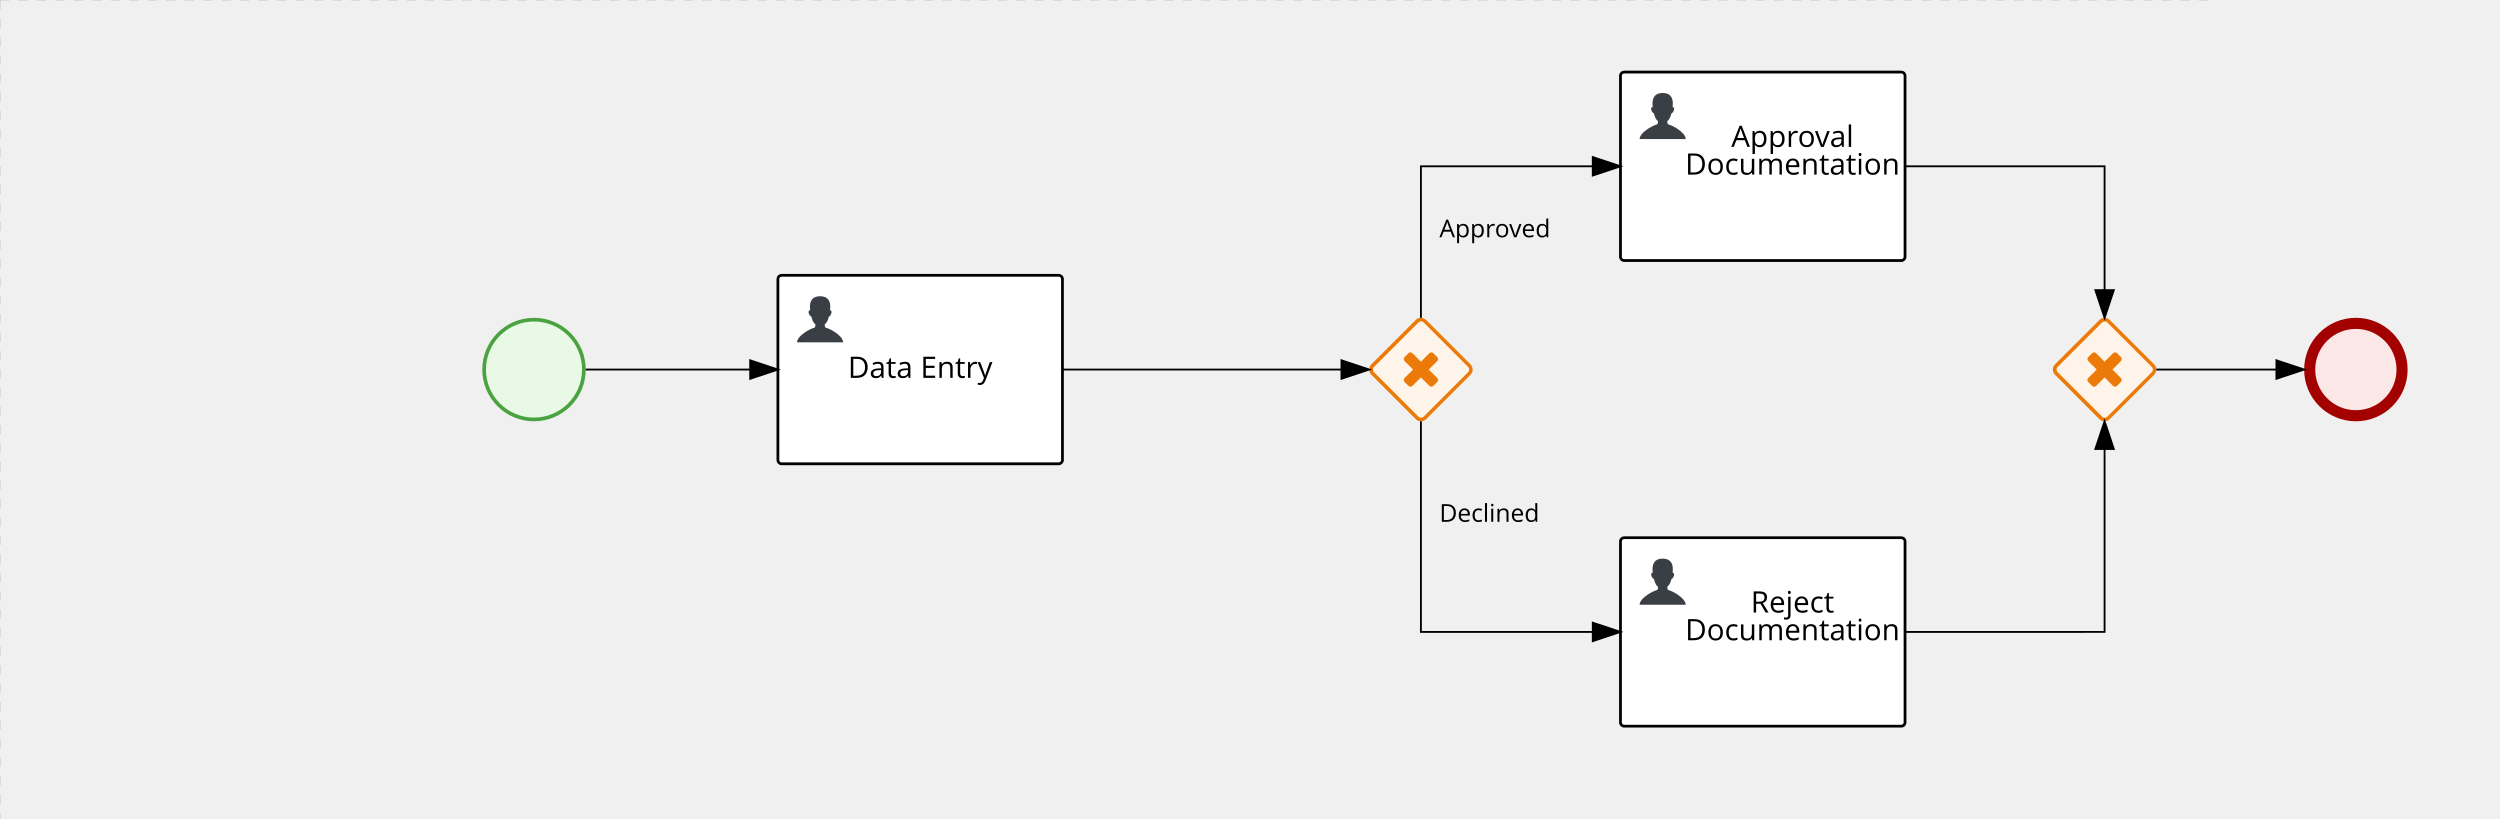
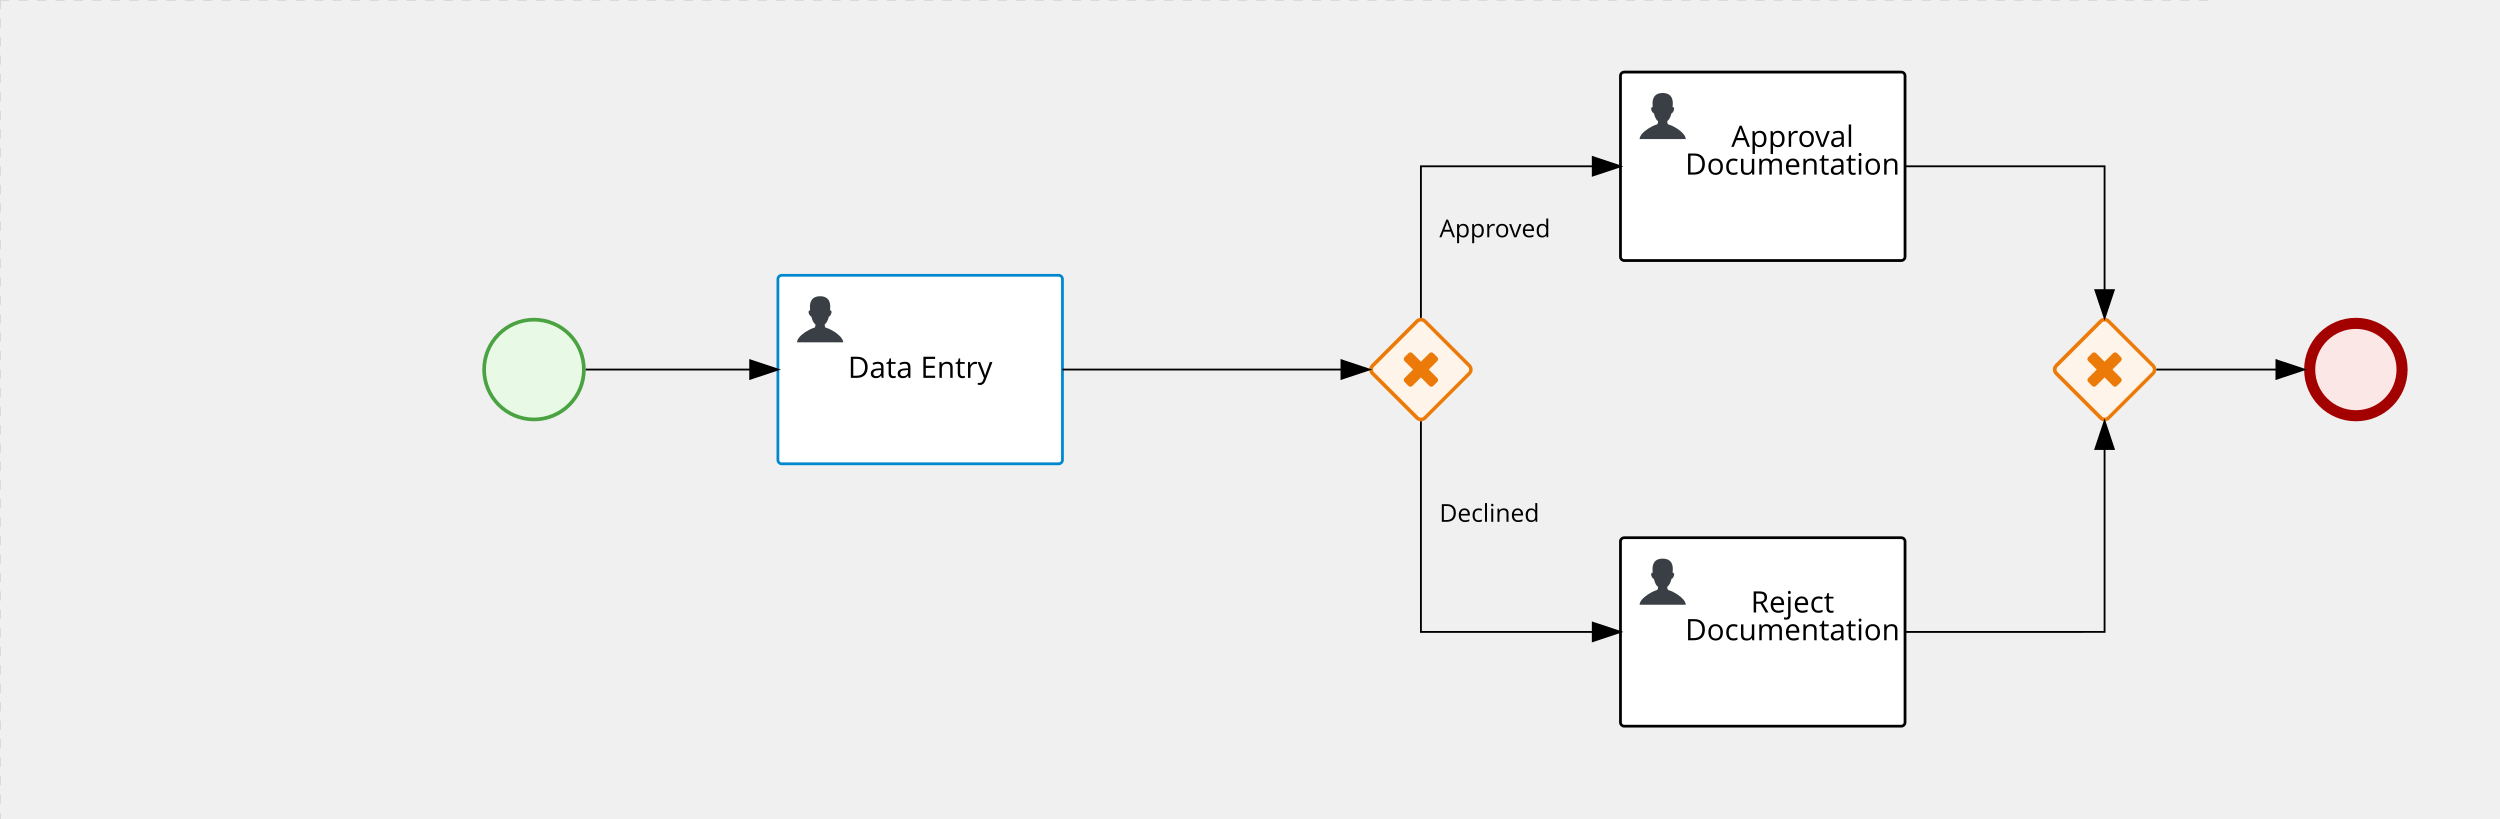
<svg xmlns="http://www.w3.org/2000/svg" version="1.1" width="1353" height="443" viewBox="0 0 1353 443">
  <defs />
  <g transform="matrix(1,0,0,1,0,0)">
    <g>
      <g>
        <g>
          <path fill="none" stroke="#d3d3d3" paint-order="fill stroke markers" d=" M 0 0 L 1200 0" stroke-miterlimit="10" stroke-opacity="0.8" stroke-dasharray="5" />
        </g>
        <g>
          <path fill="none" stroke="#d3d3d3" paint-order="fill stroke markers" d=" M 0 0 L 0 800" stroke-miterlimit="10" stroke-opacity="0.8" stroke-dasharray="5" />
        </g>
      </g>
      <g id="_7E60B3C5-86F5-4FBC-AF7F-3C49F41F0085" bpmn2nodeid="_7E60B3C5-86F5-4FBC-AF7F-3C49F41F0085" transform="matrix(1,0,0,1,261,172)">
        <g>
          <path fill="none" stroke="none" />
        </g>
        <g transform="matrix(0.125,0,0,0.125,0,0)">
          <g transform="matrix(1,0,0,1,0,0)">
            <path fill="#e8fae6" stroke="none" id="_7E60B3C5-86F5-4FBC-AF7F-3C49F41F0085?shapeType=BACKGROUND" paint-order="stroke fill markers" d=" M 0 0 M 444 224 C 444 263.9 434.2 300.8 414.4 334.5 C 394.7 368.2 368 394.9 334.4 414.5 C 300.8 434.1 263.9 444 224 444 C 184.1 444 147.2 434.2 113.5 414.4 C 79.8 394.7 53.1 368 33.5 334.4 C 13.9 300.8 4 263.9 4 224 C 4 184.1 13.8 147.2 33.6 113.5 C 53.4 79.8 80.1 53.1 113.6 33.5 C 147.1 13.9 184.1 4 224 4 C 263.9 4 300.8 13.8 334.5 33.6 C 368.2 53.4 394.9 80.1 414.5 113.6 C 434.1 147.1 444 184.1 444 224 Z" />
          </g>
          <g>
            <g transform="matrix(1,0,0,1,0,0)">
              <g transform="matrix(1,0,0,1,0,0)">
                <path fill="#4aa241" stroke="none" id="_7E60B3C5-86F5-4FBC-AF7F-3C49F41F0085?shapeType=BORDER&amp;renderType=FILL" paint-order="stroke fill markers" d=" M 0 0 M 224 0 C 100.3 0 0 100.3 0 224 C 0 347.7 100.3 448 224 448 C 347.7 448 448 347.7 448 224 C 448 100.3 347.7 0 224 0 Z M 0 0 M 224 432 C 109.1 432 16 338.9 16 224 C 16 109.1 109.1 16 224 16 C 338.9 16 432 109.1 432 224 C 432 338.9 338.9 432 224 432 Z" />
              </g>
            </g>
          </g>
        </g>
        <g transform="matrix(1,0,0,1,28,61)" />
      </g>
      <g id="_48335458-28AB-490A-B71D-AE31F1296BA5" bpmn2nodeid="_48335458-28AB-490A-B71D-AE31F1296BA5" transform="matrix(1,0,0,1,877,39)">
        <g>
          <path fill="none" stroke="none" />
        </g>
        <g transform="matrix(1,0,0,1,0,0)">
          <path fill="#ffffff" stroke="none" id="_48335458-28AB-490A-B71D-AE31F1296BA5?shapeType=BACKGROUND" paint-order="stroke fill markers" d=" M 2 0 L 152 0 L 152 0 A 2 2 0 0 1 154 2 L 154 100 L 154 100 A 2 2 0 0 1 152 102 L 2 102 L 2 102 A 2 2 0 0 1 0 100 L 0 2 L 0 2 A 2 2 0 0 1 2 0 Z" />
        </g>
        <g transform="matrix(1,0,0,1,0,0)">
          <path fill="none" stroke="rgb(0,0,0)" id="_48335458-28AB-490A-B71D-AE31F1296BA5?shapeType=BORDER&amp;renderType=STROKE" paint-order="fill stroke markers" d=" M 2 0 L 152 0 L 152 0 A 2 2 0 0 1 154 2 L 154 100 L 154 100 A 2 2 0 0 1 152 102 L 2 102 L 2 102 A 2 2 0 0 1 0 100 L 0 2 L 0 2 A 2 2 0 0 1 2 0 Z" stroke-miterlimit="10" stroke-width="1.5" stroke-dasharray="" />
        </g>
        <g>
          <g transform="matrix(0.06,0,0,0.06,9.4,9.4)">
            <g transform="matrix(1,0,0,1,0,0)">
              <path fill="#393f44" stroke="none" id="_48335458-28AB-490A-B71D-AE31F1296BA5undefined" paint-order="stroke fill markers" d=" M 0 0 M 16 445.21 C 16 440.869 18.784 431.129 22.001 424.217 C 35.768 394.64 77.283 359.28 129 333.084 C 144.516 325.224 157.347 319.964 167.807 317.174 C 171.932 316.074 175.729 314.414 176.525 313.363 C 178.894 310.234 180.914 302.908 181.727 294.5 L 182.5 286.5 L 178.507 283.455 C 166.303 274.146 154.284 251.678 148.04 226.5 C 145.611 216.707 145.056 215.462 142.984 215.158 C 141.703 214.97 138.083 212.243 134.939 209.099 C 123.233 197.393 116.891 177.376 121.44 166.49 C 123.002 162.751 128.155 159.01 131.75 159.004 C 134.448 159 134.471 158.603 132.914 138.788 C 130.927 113.496 134.279 92.265 143.132 74.076 C 152.232 55.38 167.569 42.882 189.049 36.66 C 210.203 30.532 237.797 30.532 258.951 36.66 C 300.042 48.563 318.958 83.806 314.955 141 C 314.32 150.075 313.624 157.788 313.409 158.14 C 313.194 158.493 314.575 159.073 316.479 159.43 C 328.929 161.766 330.986 177.018 321.496 196.621 C 316.903 206.109 309.357 214.508 304.817 215.185 C 303.023 215.453 302.293 217.146 299.943 226.5 C 296.659 239.567 294.474 245.305 287.948 257.995 C 282.491 268.606 273.035 281.109 268.108 284.229 L 264.871 286.278 L 265.518 292.889 C 266.345 301.33 268.639 309.871 270.877 312.837 C 272.067 314.415 275.002 315.79 280.063 317.139 C 291.069 320.075 303.617 325.274 321 334.102 C 369.815 358.891 410.848 393.758 425.032 422.5 C 429.07 430.682 432 440.232 432 445.21 L 432 448 L 224 448 L 16 448 L 16 445.21 Z" />
            </g>
          </g>
        </g>
        <g transform="matrix(1,0,0,1,4.04,13.68)">
          <g transform="matrix(0.04,0,0,0.04,63.36,69.12)">
            <g transform="matrix(1,0,0,1,0,0)">
              <path fill="none" stroke="none" />
            </g>
            <g transform="matrix(1,0,0,1,0,0)">
              <path fill="none" stroke="none" />
            </g>
          </g>
        </g>
        <g transform="matrix(1,0,0,1,35,28.5)">
          <text fill="#000000" stroke="none" font-family="Open Sans" font-size="12pt" font-style="normal" font-weight="normal" text-decoration="normal" x="58.086" y="12" text-anchor="middle" dominant-baseline="alphabetic">     Approval       </text>
          <text fill="#000000" stroke="none" font-family="Open Sans" font-size="12pt" font-style="normal" font-weight="normal" text-decoration="normal" x="58.086" y="27" text-anchor="middle" dominant-baseline="alphabetic">Documentation</text>
        </g>
      </g>
      <g id="_F8A2582E-1308-4463-AD0D-CFB6869BFDBD" bpmn2nodeid="_F8A2582E-1308-4463-AD0D-CFB6869BFDBD" transform="matrix(1,0,0,1,877,291)">
        <g>
          <path fill="none" stroke="none" />
        </g>
        <g transform="matrix(1,0,0,1,0,0)">
          <path fill="#ffffff" stroke="none" id="_F8A2582E-1308-4463-AD0D-CFB6869BFDBD?shapeType=BACKGROUND" paint-order="stroke fill markers" d=" M 2 0 L 152 0 L 152 0 A 2 2 0 0 1 154 2 L 154 100 L 154 100 A 2 2 0 0 1 152 102 L 2 102 L 2 102 A 2 2 0 0 1 0 100 L 0 2 L 0 2 A 2 2 0 0 1 2 0 Z" />
        </g>
        <g transform="matrix(1,0,0,1,0,0)">
          <path fill="none" stroke="rgb(0,0,0)" id="_F8A2582E-1308-4463-AD0D-CFB6869BFDBD?shapeType=BORDER&amp;renderType=STROKE" paint-order="fill stroke markers" d=" M 2 0 L 152 0 L 152 0 A 2 2 0 0 1 154 2 L 154 100 L 154 100 A 2 2 0 0 1 152 102 L 2 102 L 2 102 A 2 2 0 0 1 0 100 L 0 2 L 0 2 A 2 2 0 0 1 2 0 Z" stroke-miterlimit="10" stroke-width="1.5" stroke-dasharray="" />
        </g>
        <g>
          <g transform="matrix(0.06,0,0,0.06,9.4,9.4)">
            <g transform="matrix(1,0,0,1,0,0)">
              <path fill="#393f44" stroke="none" id="_F8A2582E-1308-4463-AD0D-CFB6869BFDBDundefined" paint-order="stroke fill markers" d=" M 0 0 M 16 445.21 C 16 440.869 18.784 431.129 22.001 424.217 C 35.768 394.64 77.283 359.28 129 333.084 C 144.516 325.224 157.347 319.964 167.807 317.174 C 171.932 316.074 175.729 314.414 176.525 313.363 C 178.894 310.234 180.914 302.908 181.727 294.5 L 182.5 286.5 L 178.507 283.455 C 166.303 274.146 154.284 251.678 148.04 226.5 C 145.611 216.707 145.056 215.462 142.984 215.158 C 141.703 214.97 138.083 212.243 134.939 209.099 C 123.233 197.393 116.891 177.376 121.44 166.49 C 123.002 162.751 128.155 159.01 131.75 159.004 C 134.448 159 134.471 158.603 132.914 138.788 C 130.927 113.496 134.279 92.265 143.132 74.076 C 152.232 55.38 167.569 42.882 189.049 36.66 C 210.203 30.532 237.797 30.532 258.951 36.66 C 300.042 48.563 318.958 83.806 314.955 141 C 314.32 150.075 313.624 157.788 313.409 158.14 C 313.194 158.493 314.575 159.073 316.479 159.43 C 328.929 161.766 330.986 177.018 321.496 196.621 C 316.903 206.109 309.357 214.508 304.817 215.185 C 303.023 215.453 302.293 217.146 299.943 226.5 C 296.659 239.567 294.474 245.305 287.948 257.995 C 282.491 268.606 273.035 281.109 268.108 284.229 L 264.871 286.278 L 265.518 292.889 C 266.345 301.33 268.639 309.871 270.877 312.837 C 272.067 314.415 275.002 315.79 280.063 317.139 C 291.069 320.075 303.617 325.274 321 334.102 C 369.815 358.891 410.848 393.758 425.032 422.5 C 429.07 430.682 432 440.232 432 445.21 L 432 448 L 224 448 L 16 448 L 16 445.21 Z" />
            </g>
          </g>
        </g>
        <g transform="matrix(1,0,0,1,4.04,13.68)">
          <g transform="matrix(0.04,0,0,0.04,63.36,69.12)">
            <g transform="matrix(1,0,0,1,0,0)">
              <path fill="none" stroke="none" />
            </g>
            <g transform="matrix(1,0,0,1,0,0)">
              <path fill="none" stroke="none" />
            </g>
          </g>
        </g>
        <g transform="matrix(1,0,0,1,35,28.5)">
          <text fill="#000000" stroke="none" font-family="Open Sans" font-size="12pt" font-style="normal" font-weight="normal" text-decoration="normal" x="58.086" y="12" text-anchor="middle" dominant-baseline="alphabetic">        Reject         </text>
          <text fill="#000000" stroke="none" font-family="Open Sans" font-size="12pt" font-style="normal" font-weight="normal" text-decoration="normal" x="58.086" y="27" text-anchor="middle" dominant-baseline="alphabetic">Documentation</text>
        </g>
      </g>
      <g id="_90EE9D54-57E9-41E7-BA7E-F520B3EC6B05" bpmn2nodeid="_90EE9D54-57E9-41E7-BA7E-F520B3EC6B05" transform="matrix(1,0,0,1,741,172)">
        <g>
          <path fill="none" stroke="none" />
        </g>
        <g transform="matrix(0.125,0,0,0.125,0,0)">
          <g transform="matrix(1,0,0,1,0,0)">
            <path fill="#fef4ea" stroke="none" id="_90EE9D54-57E9-41E7-BA7E-F520B3EC6B05?shapeType=BACKGROUND" paint-order="stroke fill markers" d=" M 0 0 M 224.4 4.3 C 216.4 4.3 208.4 7.3 202.3 13.4 L 13.5 202.2 C 1.3 214.4 1.3 234.2 13.5 246.4 L 202.2 435.1 C 208.3 441.2 216.4 444.2 224.3 444.2 C 232.2 444.2 240.3 441.2 246.4 435.1 L 435.1 246.4 C 447.3 234.2 447.3 214.4 435.1 202.2 L 246.5 13.4 C 240.4 7.3 232.4 4.3 224.4 4.3 L 224.4 4.3 Z" />
          </g>
          <g>
            <g transform="matrix(1,0,0,1,0,0)">
              <g transform="matrix(1,0,0,1,0,0)">
                <path fill="#ec7a08" stroke="none" id="_90EE9D54-57E9-41E7-BA7E-F520B3EC6B05?shapeType=BORDER&amp;renderType=FILL" paint-order="stroke fill markers" d=" M 0 0 M 20.8 212.7 L 213.3 20.2 C 219.6 13.9 229.7 13.9 235.9 20.2 L 428.4 212.7 C 434.7 219 434.7 229.1 428.4 235.3 L 235.9 427.8 C 229.6 434.1 219.5 434.1 213.3 427.8 L 20.8 235.3 C 14.5 229.1 14.5 218.9 20.8 212.7 L 20.8 212.7 Z M 0 0 M 0 224 C 0 232.1 3.1 240.3 9.3 246.5 L 201.5 438.7 C 213.9 451.1 234.1 451.1 246.5 438.7 L 438.7 246.5 C 444.9 240.3 448 232.1 448 224 C 448 215.9 444.9 207.7 438.7 201.5 L 246.5 9.3 C 234.1 -3.1 213.9 -3.1 201.5 9.3 L 9.3 201.5 C 3.1 207.7 0 215.9 0 224 L 0 224 Z" />
              </g>
            </g>
          </g>
          <g>
            <g transform="matrix(1,0,0,1,0,0)">
              <g transform="matrix(1,0,0,1,0,0)">
                <path fill="#ec7a08" stroke="none" id="_90EE9D54-57E9-41E7-BA7E-F520B3EC6B05undefined" paint-order="stroke fill markers" d=" M 0 0 M 298.2 269.2 C 298.2 272.6 297.1 275.3 294.7 277.7 L 277.7 294.7 C 275.3 297.1 272.6 298.2 269.2 298.2 C 265.8 298.2 263.1 297.1 260.7 294.7 L 224 258 L 187.2 294.8 C 184.8 297.2 182.1 298.3 178.7 298.3 C 175.3 298.3 172.6 297.2 170.2 294.8 L 153.2 277.8 C 150.8 275.4 149.7 272.7 149.7 269.3 C 149.7 265.9 150.8 263.2 153.2 260.8 L 190 224 L 153.2 187.2 C 150.8 184.8 149.7 182 149.7 178.7 C 149.7 175.3 150.8 172.5 153.2 170.2 L 170.2 153.2 C 172.6 150.8 175.3 149.7 178.7 149.7 C 182.1 149.7 184.8 150.8 187.2 153.2 L 224 190 L 260.8 153.2 C 263.2 150.8 265.9 149.7 269.3 149.7 C 272.7 149.7 275.4 150.8 277.8 153.2 L 294.8 170.2 C 297.2 172.5 298.3 175.3 298.3 178.7 C 298.3 182 297.2 184.8 294.8 187.2 L 258 224 L 294.8 260.8 C 297.1 263.1 298.2 265.9 298.2 269.2 Z" />
              </g>
            </g>
          </g>
        </g>
        <g transform="matrix(1,0,0,1,28,61)" />
      </g>
      <g id="_EBA0CFC2-33D1-4EF9-A200-9CD211929A92" bpmn2nodeid="_EBA0CFC2-33D1-4EF9-A200-9CD211929A92" transform="matrix(1,0,0,1,1111,172)">
        <g>
          <path fill="none" stroke="none" />
        </g>
        <g transform="matrix(0.125,0,0,0.125,0,0)">
          <g transform="matrix(1,0,0,1,0,0)">
            <path fill="#fef4ea" stroke="none" id="_EBA0CFC2-33D1-4EF9-A200-9CD211929A92?shapeType=BACKGROUND" paint-order="stroke fill markers" d=" M 0 0 M 224.4 4.3 C 216.4 4.3 208.4 7.3 202.3 13.4 L 13.5 202.2 C 1.3 214.4 1.3 234.2 13.5 246.4 L 202.2 435.1 C 208.3 441.2 216.4 444.2 224.3 444.2 C 232.2 444.2 240.3 441.2 246.4 435.1 L 435.1 246.4 C 447.3 234.2 447.3 214.4 435.1 202.2 L 246.5 13.4 C 240.4 7.3 232.4 4.3 224.4 4.3 L 224.4 4.3 Z" />
          </g>
          <g>
            <g transform="matrix(1,0,0,1,0,0)">
              <g transform="matrix(1,0,0,1,0,0)">
                <path fill="#ec7a08" stroke="none" id="_EBA0CFC2-33D1-4EF9-A200-9CD211929A92?shapeType=BORDER&amp;renderType=FILL" paint-order="stroke fill markers" d=" M 0 0 M 20.8 212.7 L 213.3 20.2 C 219.6 13.9 229.7 13.9 235.9 20.2 L 428.4 212.7 C 434.7 219 434.7 229.1 428.4 235.3 L 235.9 427.8 C 229.6 434.1 219.5 434.1 213.3 427.8 L 20.8 235.3 C 14.5 229.1 14.5 218.9 20.8 212.7 L 20.8 212.7 Z M 0 0 M 0 224 C 0 232.1 3.1 240.3 9.3 246.5 L 201.5 438.7 C 213.9 451.1 234.1 451.1 246.5 438.7 L 438.7 246.5 C 444.9 240.3 448 232.1 448 224 C 448 215.9 444.9 207.7 438.7 201.5 L 246.5 9.3 C 234.1 -3.1 213.9 -3.1 201.5 9.3 L 9.3 201.5 C 3.1 207.7 0 215.9 0 224 L 0 224 Z" />
              </g>
            </g>
          </g>
          <g>
            <g transform="matrix(1,0,0,1,0,0)">
              <g transform="matrix(1,0,0,1,0,0)">
                <path fill="#ec7a08" stroke="none" id="_EBA0CFC2-33D1-4EF9-A200-9CD211929A92undefined" paint-order="stroke fill markers" d=" M 0 0 M 298.2 269.2 C 298.2 272.6 297.1 275.3 294.7 277.7 L 277.7 294.7 C 275.3 297.1 272.6 298.2 269.2 298.2 C 265.8 298.2 263.1 297.1 260.7 294.7 L 224 258 L 187.2 294.8 C 184.8 297.2 182.1 298.3 178.7 298.3 C 175.3 298.3 172.6 297.2 170.2 294.8 L 153.2 277.8 C 150.8 275.4 149.7 272.7 149.7 269.3 C 149.7 265.9 150.8 263.2 153.2 260.8 L 190 224 L 153.2 187.2 C 150.8 184.8 149.7 182 149.7 178.7 C 149.7 175.3 150.8 172.5 153.2 170.2 L 170.2 153.2 C 172.6 150.8 175.3 149.7 178.7 149.7 C 182.1 149.7 184.8 150.8 187.2 153.2 L 224 190 L 260.8 153.2 C 263.2 150.8 265.9 149.7 269.3 149.7 C 272.7 149.7 275.4 150.8 277.8 153.2 L 294.8 170.2 C 297.2 172.5 298.3 175.3 298.3 178.7 C 298.3 182 297.2 184.8 294.8 187.2 L 258 224 L 294.8 260.8 C 297.1 263.1 298.2 265.9 298.2 269.2 Z" />
              </g>
            </g>
          </g>
        </g>
        <g transform="matrix(1,0,0,1,28,61)" />
      </g>
      <g id="_688BF893-CCF3-413D-9069-D10E227BC680" bpmn2nodeid="_688BF893-CCF3-413D-9069-D10E227BC680" transform="matrix(1,0,0,1,421,149)">
        <g>
          <path fill="none" stroke="none" />
        </g>
        <g transform="matrix(1,0,0,1,0,0)">
          <path fill="#ffffff" stroke="none" id="_688BF893-CCF3-413D-9069-D10E227BC680?shapeType=BACKGROUND" paint-order="stroke fill markers" d=" M 2 0 L 152 0 L 152 0 A 2 2 0 0 1 154 2 L 154 100 L 154 100 A 2 2 0 0 1 152 102 L 2 102 L 2 102 A 2 2 0 0 1 0 100 L 0 2 L 0 2 A 2 2 0 0 1 2 0 Z" />
        </g>
        <g transform="matrix(1,0,0,1,0,0)">
-           <path fill="none" stroke="#000000" id="_688BF893-CCF3-413D-9069-D10E227BC680?shapeType=BORDER&amp;renderType=STROKE" paint-order="fill stroke markers" d=" M 2 0 L 152 0 L 152 0 A 2 2 0 0 1 154 2 L 154 100 L 154 100 A 2 2 0 0 1 152 102 L 2 102 L 2 102 A 2 2 0 0 1 0 100 L 0 2 L 0 2 A 2 2 0 0 1 2 0 Z" stroke-miterlimit="10" stroke-width="1.5" stroke-dasharray="" />
+           <path fill="none" stroke="rgb(0,136,206)" id="_688BF893-CCF3-413D-9069-D10E227BC680?shapeType=BORDER&amp;renderType=STROKE" paint-order="fill stroke markers" d=" M 2 0 L 152 0 L 152 0 A 2 2 0 0 1 154 2 L 154 100 L 154 100 A 2 2 0 0 1 152 102 L 2 102 L 2 102 A 2 2 0 0 1 0 100 L 0 2 L 0 2 A 2 2 0 0 1 2 0 Z" stroke-miterlimit="10" stroke-width="1.5" stroke-dasharray="" />
        </g>
        <g>
          <g transform="matrix(0.06,0,0,0.06,9.4,9.4)">
            <g transform="matrix(1,0,0,1,0,0)">
              <path fill="#393f44" stroke="none" id="_688BF893-CCF3-413D-9069-D10E227BC680undefined" paint-order="stroke fill markers" d=" M 0 0 M 16 445.21 C 16 440.869 18.784 431.129 22.001 424.217 C 35.768 394.64 77.283 359.28 129 333.084 C 144.516 325.224 157.347 319.964 167.807 317.174 C 171.932 316.074 175.729 314.414 176.525 313.363 C 178.894 310.234 180.914 302.908 181.727 294.5 L 182.5 286.5 L 178.507 283.455 C 166.303 274.146 154.284 251.678 148.04 226.5 C 145.611 216.707 145.056 215.462 142.984 215.158 C 141.703 214.97 138.083 212.243 134.939 209.099 C 123.233 197.393 116.891 177.376 121.44 166.49 C 123.002 162.751 128.155 159.01 131.75 159.004 C 134.448 159 134.471 158.603 132.914 138.788 C 130.927 113.496 134.279 92.265 143.132 74.076 C 152.232 55.38 167.569 42.882 189.049 36.66 C 210.203 30.532 237.797 30.532 258.951 36.66 C 300.042 48.563 318.958 83.806 314.955 141 C 314.32 150.075 313.624 157.788 313.409 158.14 C 313.194 158.493 314.575 159.073 316.479 159.43 C 328.929 161.766 330.986 177.018 321.496 196.621 C 316.903 206.109 309.357 214.508 304.817 215.185 C 303.023 215.453 302.293 217.146 299.943 226.5 C 296.659 239.567 294.474 245.305 287.948 257.995 C 282.491 268.606 273.035 281.109 268.108 284.229 L 264.871 286.278 L 265.518 292.889 C 266.345 301.33 268.639 309.871 270.877 312.837 C 272.067 314.415 275.002 315.79 280.063 317.139 C 291.069 320.075 303.617 325.274 321 334.102 C 369.815 358.891 410.848 393.758 425.032 422.5 C 429.07 430.682 432 440.232 432 445.21 L 432 448 L 224 448 L 16 448 L 16 445.21 Z" />
            </g>
          </g>
        </g>
        <g transform="matrix(1,0,0,1,4.04,13.68)">
          <g transform="matrix(0.04,0,0,0.04,63.36,69.12)">
            <g transform="matrix(1,0,0,1,0,0)">
              <path fill="none" stroke="none" />
            </g>
            <g transform="matrix(1,0,0,1,0,0)">
              <path fill="none" stroke="none" />
            </g>
          </g>
        </g>
        <g transform="matrix(1,0,0,1,37.88672,43.5)">
          <text fill="#000000" stroke="none" font-family="Open Sans" font-size="12pt" font-style="normal" font-weight="normal" text-decoration="normal" x="39.113" y="12" text-anchor="middle" dominant-baseline="alphabetic">Data Entry</text>
        </g>
      </g>
      <g id="_985C3D8A-359D-4E81-978A-1CBE9A090119" bpmn2nodeid="_985C3D8A-359D-4E81-978A-1CBE9A090119" transform="matrix(1,0,0,1,1247,172)">
        <g>
          <path fill="none" stroke="none" />
        </g>
        <g transform="matrix(0.125,0,0,0.125,0,0)">
          <g transform="matrix(1,0,0,1,0,0)">
            <path fill="#fce7e7" stroke="none" id="_985C3D8A-359D-4E81-978A-1CBE9A090119?shapeType=BACKGROUND" paint-order="stroke fill markers" d=" M 0 0 M 444 224 C 444 263.9 434.2 300.8 414.4 334.5 C 394.7 368.2 368 394.9 334.4 414.5 C 300.8 434.1 263.9 444 224 444 C 184.1 444 147.2 434.2 113.5 414.4 C 79.8 394.7 53.1 368 33.5 334.4 C 13.9 300.8 4 263.9 4 224 C 4 184.1 13.8 147.2 33.6 113.5 C 53.4 79.8 80.1 53.1 113.6 33.5 C 147.1 13.9 184.1 4 224 4 C 263.9 4 300.8 13.8 334.5 33.6 C 368.2 53.4 394.9 80.1 414.5 113.6 C 434.1 147.1 444 184.1 444 224 Z" />
          </g>
          <g>
            <g transform="matrix(1,0,0,1,0,0)">
              <g transform="matrix(1,0,0,1,0,0)">
                <path fill="#a30000" stroke="none" id="_985C3D8A-359D-4E81-978A-1CBE9A090119?shapeType=BORDER&amp;renderType=FILL" paint-order="stroke fill markers" d=" M 0 0 M 224 0 C 100.3 0 0 100.3 0 224 C 0 347.7 100.3 448 224 448 C 347.7 448 448 347.7 448 224 C 448 100.3 347.7 0 224 0 Z M 0 0 M 224 400 C 126.8 400 48 321.2 48 224 C 48 126.8 126.8 48 224 48 C 321.2 48 400 126.8 400 224 C 400 321.2 321.2 400 224 400 Z" />
              </g>
            </g>
          </g>
        </g>
        <g transform="matrix(1,0,0,1,28,61)" />
      </g>
      <g id="_D623FFFF-8824-4CA9-8C5D-EF0332BA43A7" bpmn2nodeid="_D623FFFF-8824-4CA9-8C5D-EF0332BA43A7">
        <g>
          <path fill="none" stroke="#000000" paint-order="fill stroke markers" d=" M 317 200 L 406 200" stroke-miterlimit="10" stroke-dasharray="" />
        </g>
        <g transform="matrix(1,0,0,1,317,200)" />
        <g transform="matrix(6.123233995736766e-17,1,-1,6.123233995736766e-17,421,195)">
          <path fill="#000000" stroke="#000000" paint-order="fill stroke markers" d=" M 10 15 L 0 15 L 5 0 Z" stroke-miterlimit="10" stroke-dasharray="" />
        </g>
        <g transform="matrix(1,0,0,1,317,190)" />
      </g>
      <g id="_8F7C4970-D48C-4BAA-94D7-47503FB28410" bpmn2nodeid="_8F7C4970-D48C-4BAA-94D7-47503FB28410">
        <g>
          <path fill="none" stroke="#000000" paint-order="fill stroke markers" d=" M 575 200 L 726 200" stroke-miterlimit="10" stroke-dasharray="" />
        </g>
        <g transform="matrix(1,0,0,1,575,200)" />
        <g transform="matrix(6.123233995736766e-17,1,-1,6.123233995736766e-17,741,195)">
          <path fill="#000000" stroke="#000000" paint-order="fill stroke markers" d=" M 10 15 L 0 15 L 5 0 Z" stroke-miterlimit="10" stroke-dasharray="" />
        </g>
        <g transform="matrix(1,0,0,1,575,190)" />
+       </g>
+       <g id="_74A4690D-B76E-4D29-B8B5-31FD90FFBFB4" bpmn2nodeid="_74A4690D-B76E-4D29-B8B5-31FD90FFBFB4">
+         <g>
+           <path fill="none" stroke="rgb(0,0,0)" paint-order="fill stroke markers" d=" M 769 172 L 769 90 L 862 90" stroke-miterlimit="10" stroke-dasharray="" />
+         </g>
+         <g transform="matrix(1,0,0,1,769,172)" />
+         <g transform="matrix(6.123233995736766e-17,1,-1,6.123233995736766e-17,877,85)">
+           <path fill="rgb(0,0,0)" stroke="rgb(0,0,0)" paint-order="fill stroke markers" d=" M 10 15 L 0 15 L 5 0 Z" stroke-miterlimit="10" stroke-dasharray="" />
+         </g>
+         <g transform="matrix(1,0,0,1,779,118)">
+           <text fill="#000000" stroke="none" font-family="Open Sans" font-size="10pt" font-style="normal" font-weight="normal" text-decoration="normal" x="0" y="10.4" text-anchor="start" dominant-baseline="alphabetic">Approved      </text>
+         </g>
+       </g>
+       <g id="_CA67B4BE-5838-4C69-8FA0-1A9A695B2106" bpmn2nodeid="_CA67B4BE-5838-4C69-8FA0-1A9A695B2106">
+         <g>
+           <path fill="none" stroke="#000000" paint-order="fill stroke markers" d=" M 1031 90 L 1139 90 L 1139 157" stroke-miterlimit="10" stroke-dasharray="" />
+         </g>
+         <g transform="matrix(1,0,0,1,1031,90)" />
+         <g transform="matrix(-1,1.2246467991473532e-16,-1.2246467991473532e-16,-1,1144,172)">
+           <path fill="#000000" stroke="#000000" paint-order="fill stroke markers" d=" M 10 15 L 0 15 L 5 0 Z" stroke-miterlimit="10" stroke-dasharray="" />
+         </g>
+         <g transform="matrix(1,0,0,1,1031,80)" />
+       </g>
+       <g id="_23FAC9B6-E84D-4505-B337-CB98E7A8E75C" bpmn2nodeid="_23FAC9B6-E84D-4505-B337-CB98E7A8E75C">
+         <g>
+           <path fill="none" stroke="#000000" paint-order="fill stroke markers" d=" M 1167 200 L 1232 200" stroke-miterlimit="10" stroke-dasharray="" />
+         </g>
+         <g transform="matrix(1,0,0,1,1167,200)" />
+         <g transform="matrix(6.123233995736766e-17,1,-1,6.123233995736766e-17,1247,195)">
+           <path fill="#000000" stroke="#000000" paint-order="fill stroke markers" d=" M 10 15 L 0 15 L 5 0 Z" stroke-miterlimit="10" stroke-dasharray="" />
+         </g>
+         <g transform="matrix(1,0,0,1,1167,190)" />
      </g>
      <g id="_D41144F0-948A-4345-9C50-C65736ABACCC" bpmn2nodeid="_D41144F0-948A-4345-9C50-C65736ABACCC">
        <g>
          <path fill="none" stroke="rgb(0,0,0)" paint-order="fill stroke markers" d=" M 769 228 L 769 342 L 862 342" stroke-miterlimit="10" stroke-dasharray="" />
        </g>
        <g transform="matrix(1,0,0,1,769,228)" />
        <g transform="matrix(6.123233995736766e-17,1,-1,6.123233995736766e-17,877,337)">
          <path fill="rgb(0,0,0)" stroke="rgb(0,0,0)" paint-order="fill stroke markers" d=" M 10 15 L 0 15 L 5 0 Z" stroke-miterlimit="10" stroke-dasharray="" />
        </g>
        <g transform="matrix(1,0,0,1,779,272)">
          <text fill="#000000" stroke="none" font-family="Open Sans" font-size="10pt" font-style="normal" font-weight="normal" text-decoration="normal" x="0" y="10.4" text-anchor="start" dominant-baseline="alphabetic">Declined                 </text>
        </g>
      </g>
      <g id="_283560E1-8E01-4FE2-9D63-B0481B1FBCB5" bpmn2nodeid="_283560E1-8E01-4FE2-9D63-B0481B1FBCB5">
        <g>
          <path fill="none" stroke="#000000" paint-order="fill stroke markers" d=" M 1031 341.995 L 1139 341.987 L 1139 243" stroke-miterlimit="10" stroke-dasharray="" />
        </g>
        <g transform="matrix(1,0,0,1,1031,341.9946)" />
        <g transform="matrix(1,0,0,1,1134,228)">
          <path fill="#000000" stroke="#000000" paint-order="fill stroke markers" d=" M 10 15 L 0 15 L 5 0 Z" stroke-miterlimit="10" stroke-dasharray="" />
        </g>
        <g transform="matrix(1,0,0,1,1031.001,331.9908)" />
      </g>
-       <g id="_23FAC9B6-E84D-4505-B337-CB98E7A8E75C" bpmn2nodeid="_23FAC9B6-E84D-4505-B337-CB98E7A8E75C">
-         <g>
-           <path fill="none" stroke="#000000" paint-order="fill stroke markers" d=" M 1167 200 L 1232 200" stroke-miterlimit="10" stroke-dasharray="" />
-         </g>
-         <g transform="matrix(1,0,0,1,1167,200)" />
-         <g transform="matrix(6.123233995736766e-17,1,-1,6.123233995736766e-17,1247,195)">
-           <path fill="#000000" stroke="#000000" paint-order="fill stroke markers" d=" M 10 15 L 0 15 L 5 0 Z" stroke-miterlimit="10" stroke-dasharray="" />
-         </g>
-         <g transform="matrix(1,0,0,1,1167,190)" />
-       </g>
-       <g id="_74A4690D-B76E-4D29-B8B5-31FD90FFBFB4" bpmn2nodeid="_74A4690D-B76E-4D29-B8B5-31FD90FFBFB4">
-         <g>
-           <path fill="none" stroke="#000000" paint-order="fill stroke markers" d=" M 769 172 L 769 90 L 862 90" stroke-miterlimit="10" stroke-dasharray="" />
-         </g>
-         <g transform="matrix(1,0,0,1,769,172)" />
-         <g transform="matrix(6.123233995736766e-17,1,-1,6.123233995736766e-17,877,85)">
-           <path fill="#000000" stroke="#000000" paint-order="fill stroke markers" d=" M 10 15 L 0 15 L 5 0 Z" stroke-miterlimit="10" stroke-dasharray="" />
-         </g>
-         <g transform="matrix(1,0,0,1,779,118)">
-           <text fill="#000000" stroke="none" font-family="Open Sans" font-size="10pt" font-style="normal" font-weight="normal" text-decoration="normal" x="0" y="10.4" text-anchor="start" dominant-baseline="alphabetic">Approved      </text>
-         </g>
-       </g>
-       <g id="_CA67B4BE-5838-4C69-8FA0-1A9A695B2106" bpmn2nodeid="_CA67B4BE-5838-4C69-8FA0-1A9A695B2106">
-         <g>
-           <path fill="none" stroke="#000000" paint-order="fill stroke markers" d=" M 1031 90 L 1139 90 L 1139 157" stroke-miterlimit="10" stroke-dasharray="" />
-         </g>
-         <g transform="matrix(1,0,0,1,1031,90)" />
-         <g transform="matrix(-1,1.2246467991473532e-16,-1.2246467991473532e-16,-1,1144,172)">
-           <path fill="#000000" stroke="#000000" paint-order="fill stroke markers" d=" M 10 15 L 0 15 L 5 0 Z" stroke-miterlimit="10" stroke-dasharray="" />
-         </g>
-         <g transform="matrix(1,0,0,1,1031,80)" />
-       </g>
      <g transform="matrix(1,0,0,1,261,172)" />
+       <g transform="matrix(1,0,0,1,877,39)" />
+       <g transform="matrix(1,0,0,1,877,291)" />
      <g transform="matrix(1,0,0,1,741,172)" />
      <g transform="matrix(1,0,0,1,1111,172)" />
+       <g transform="matrix(1,0,0,1,1247,172)" />
      <g transform="matrix(1,0,0,1,421,149)" />
-       <g transform="matrix(1,0,0,1,1247,172)" />
-       <g transform="matrix(1,0,0,1,877,291)" />
-       <g transform="matrix(1,0,0,1,877,39)" />
    </g>
  </g>
</svg>
